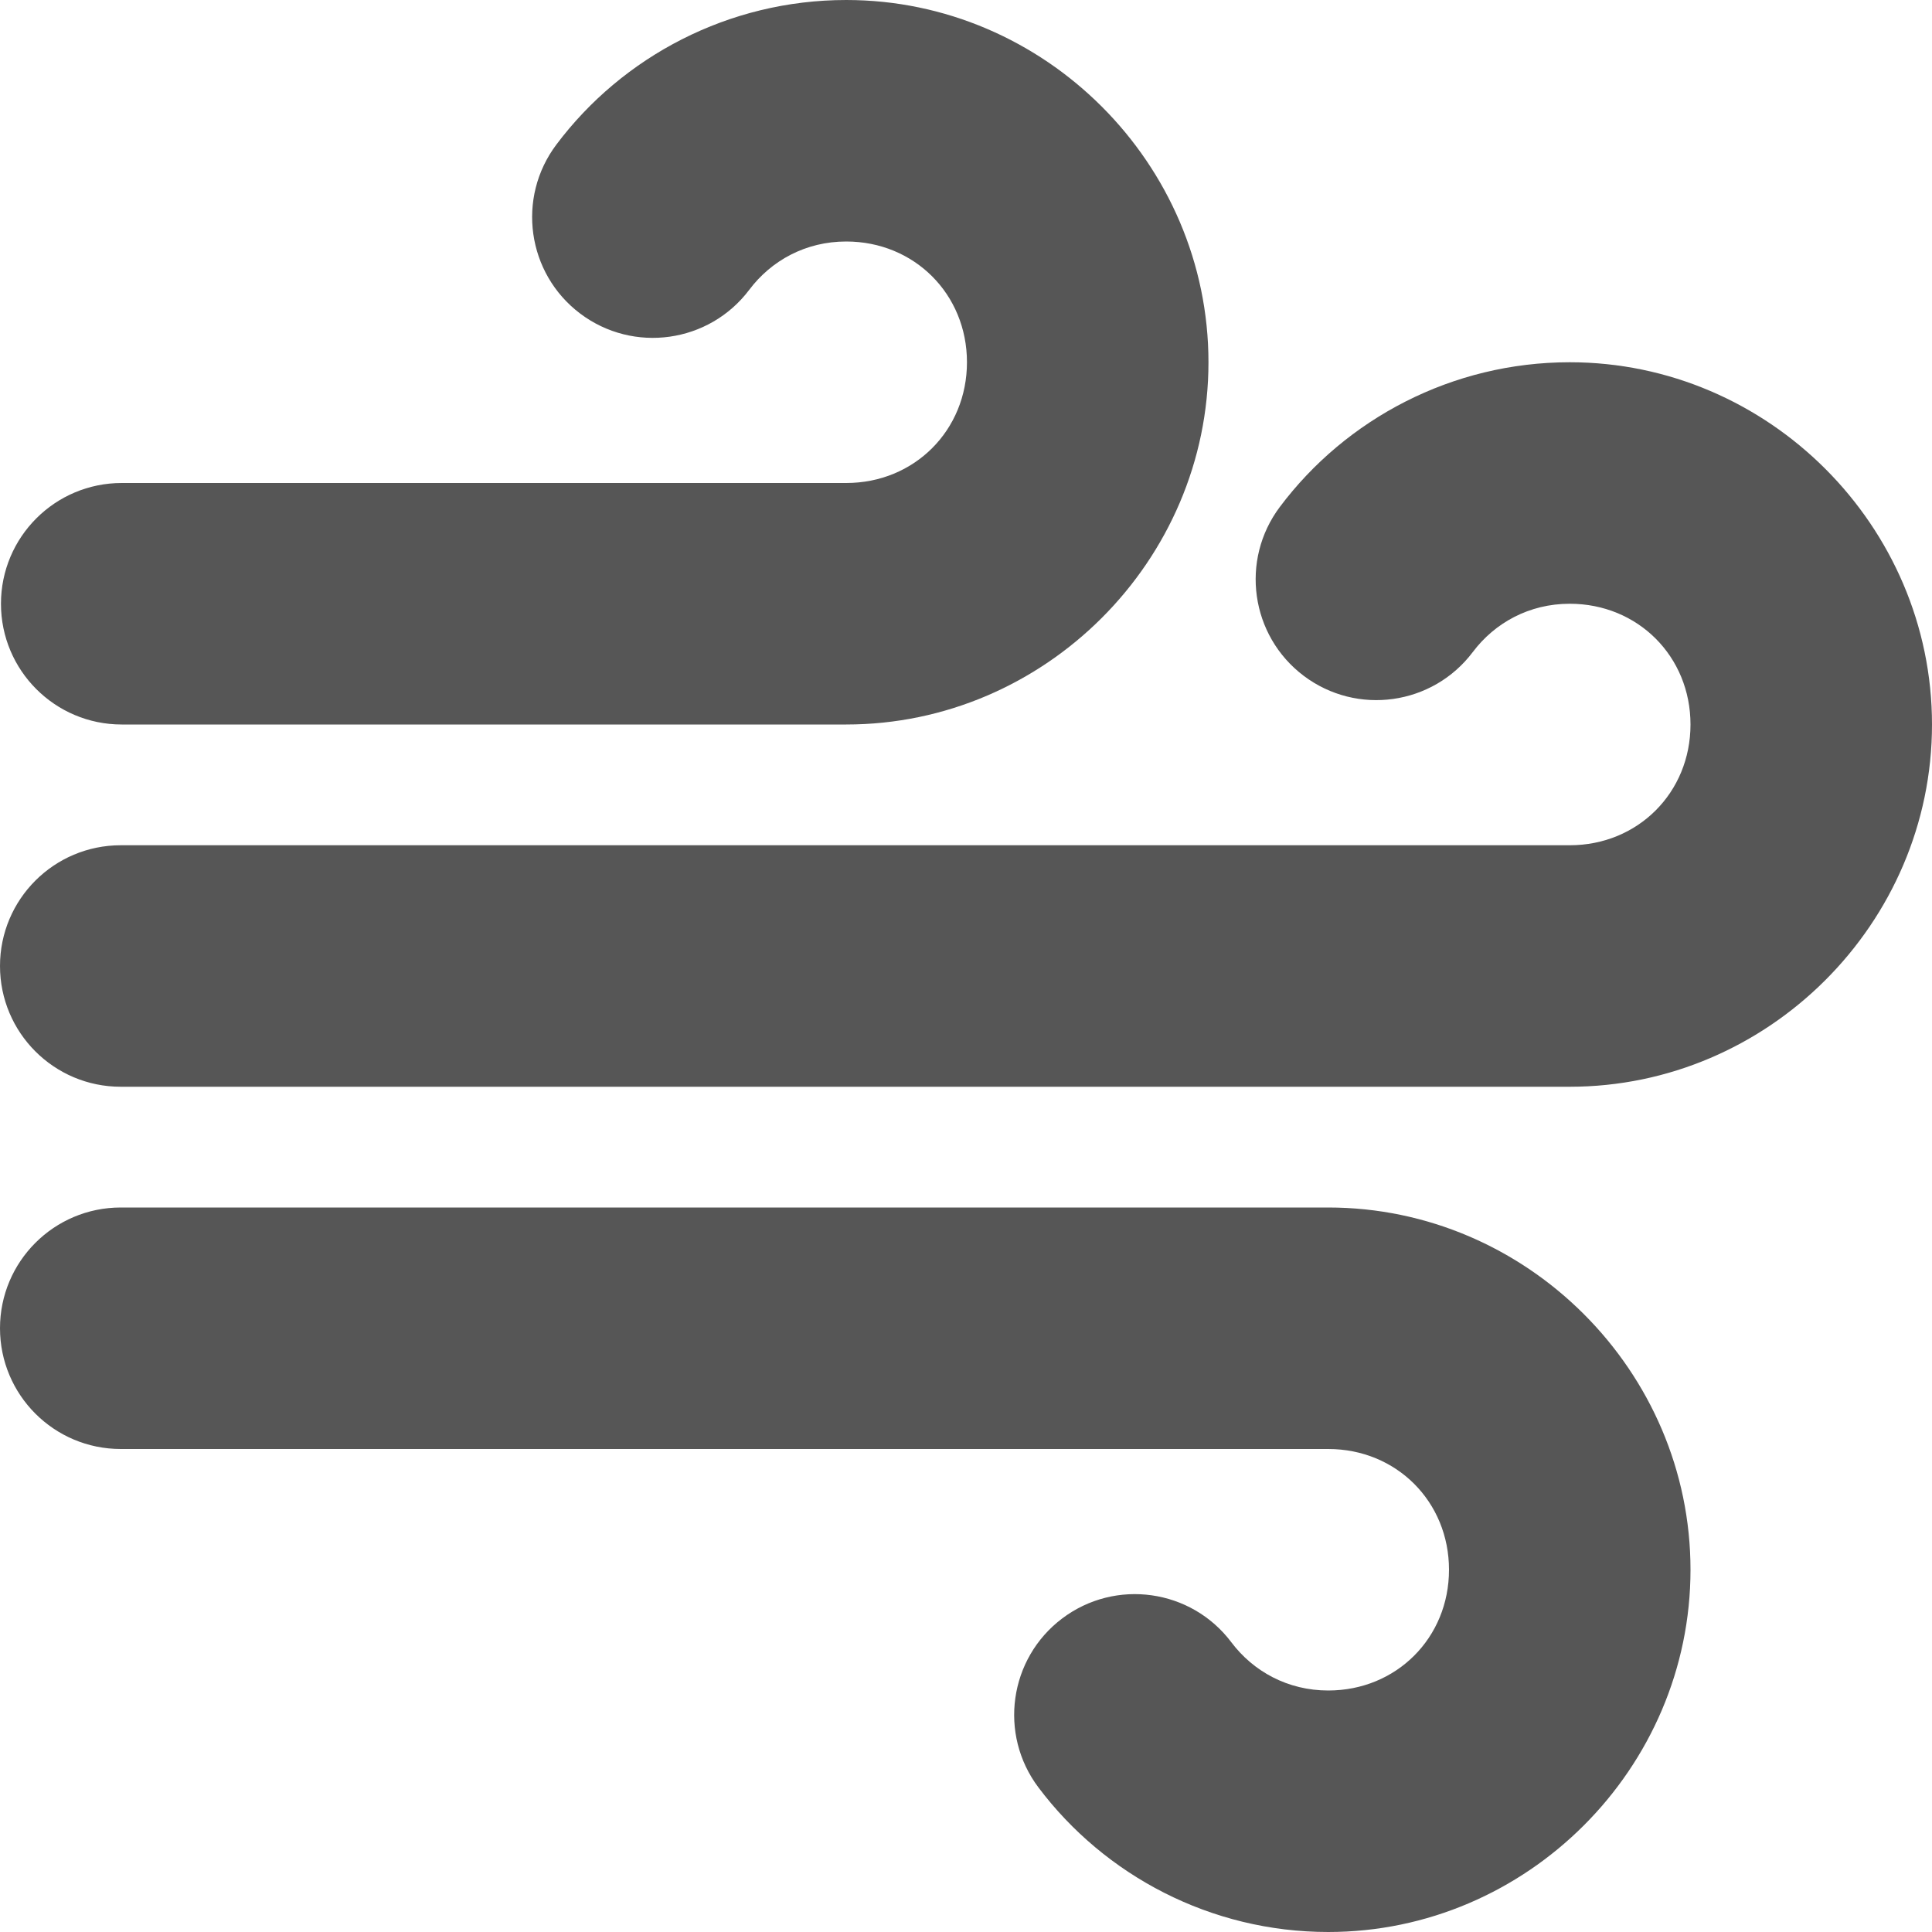
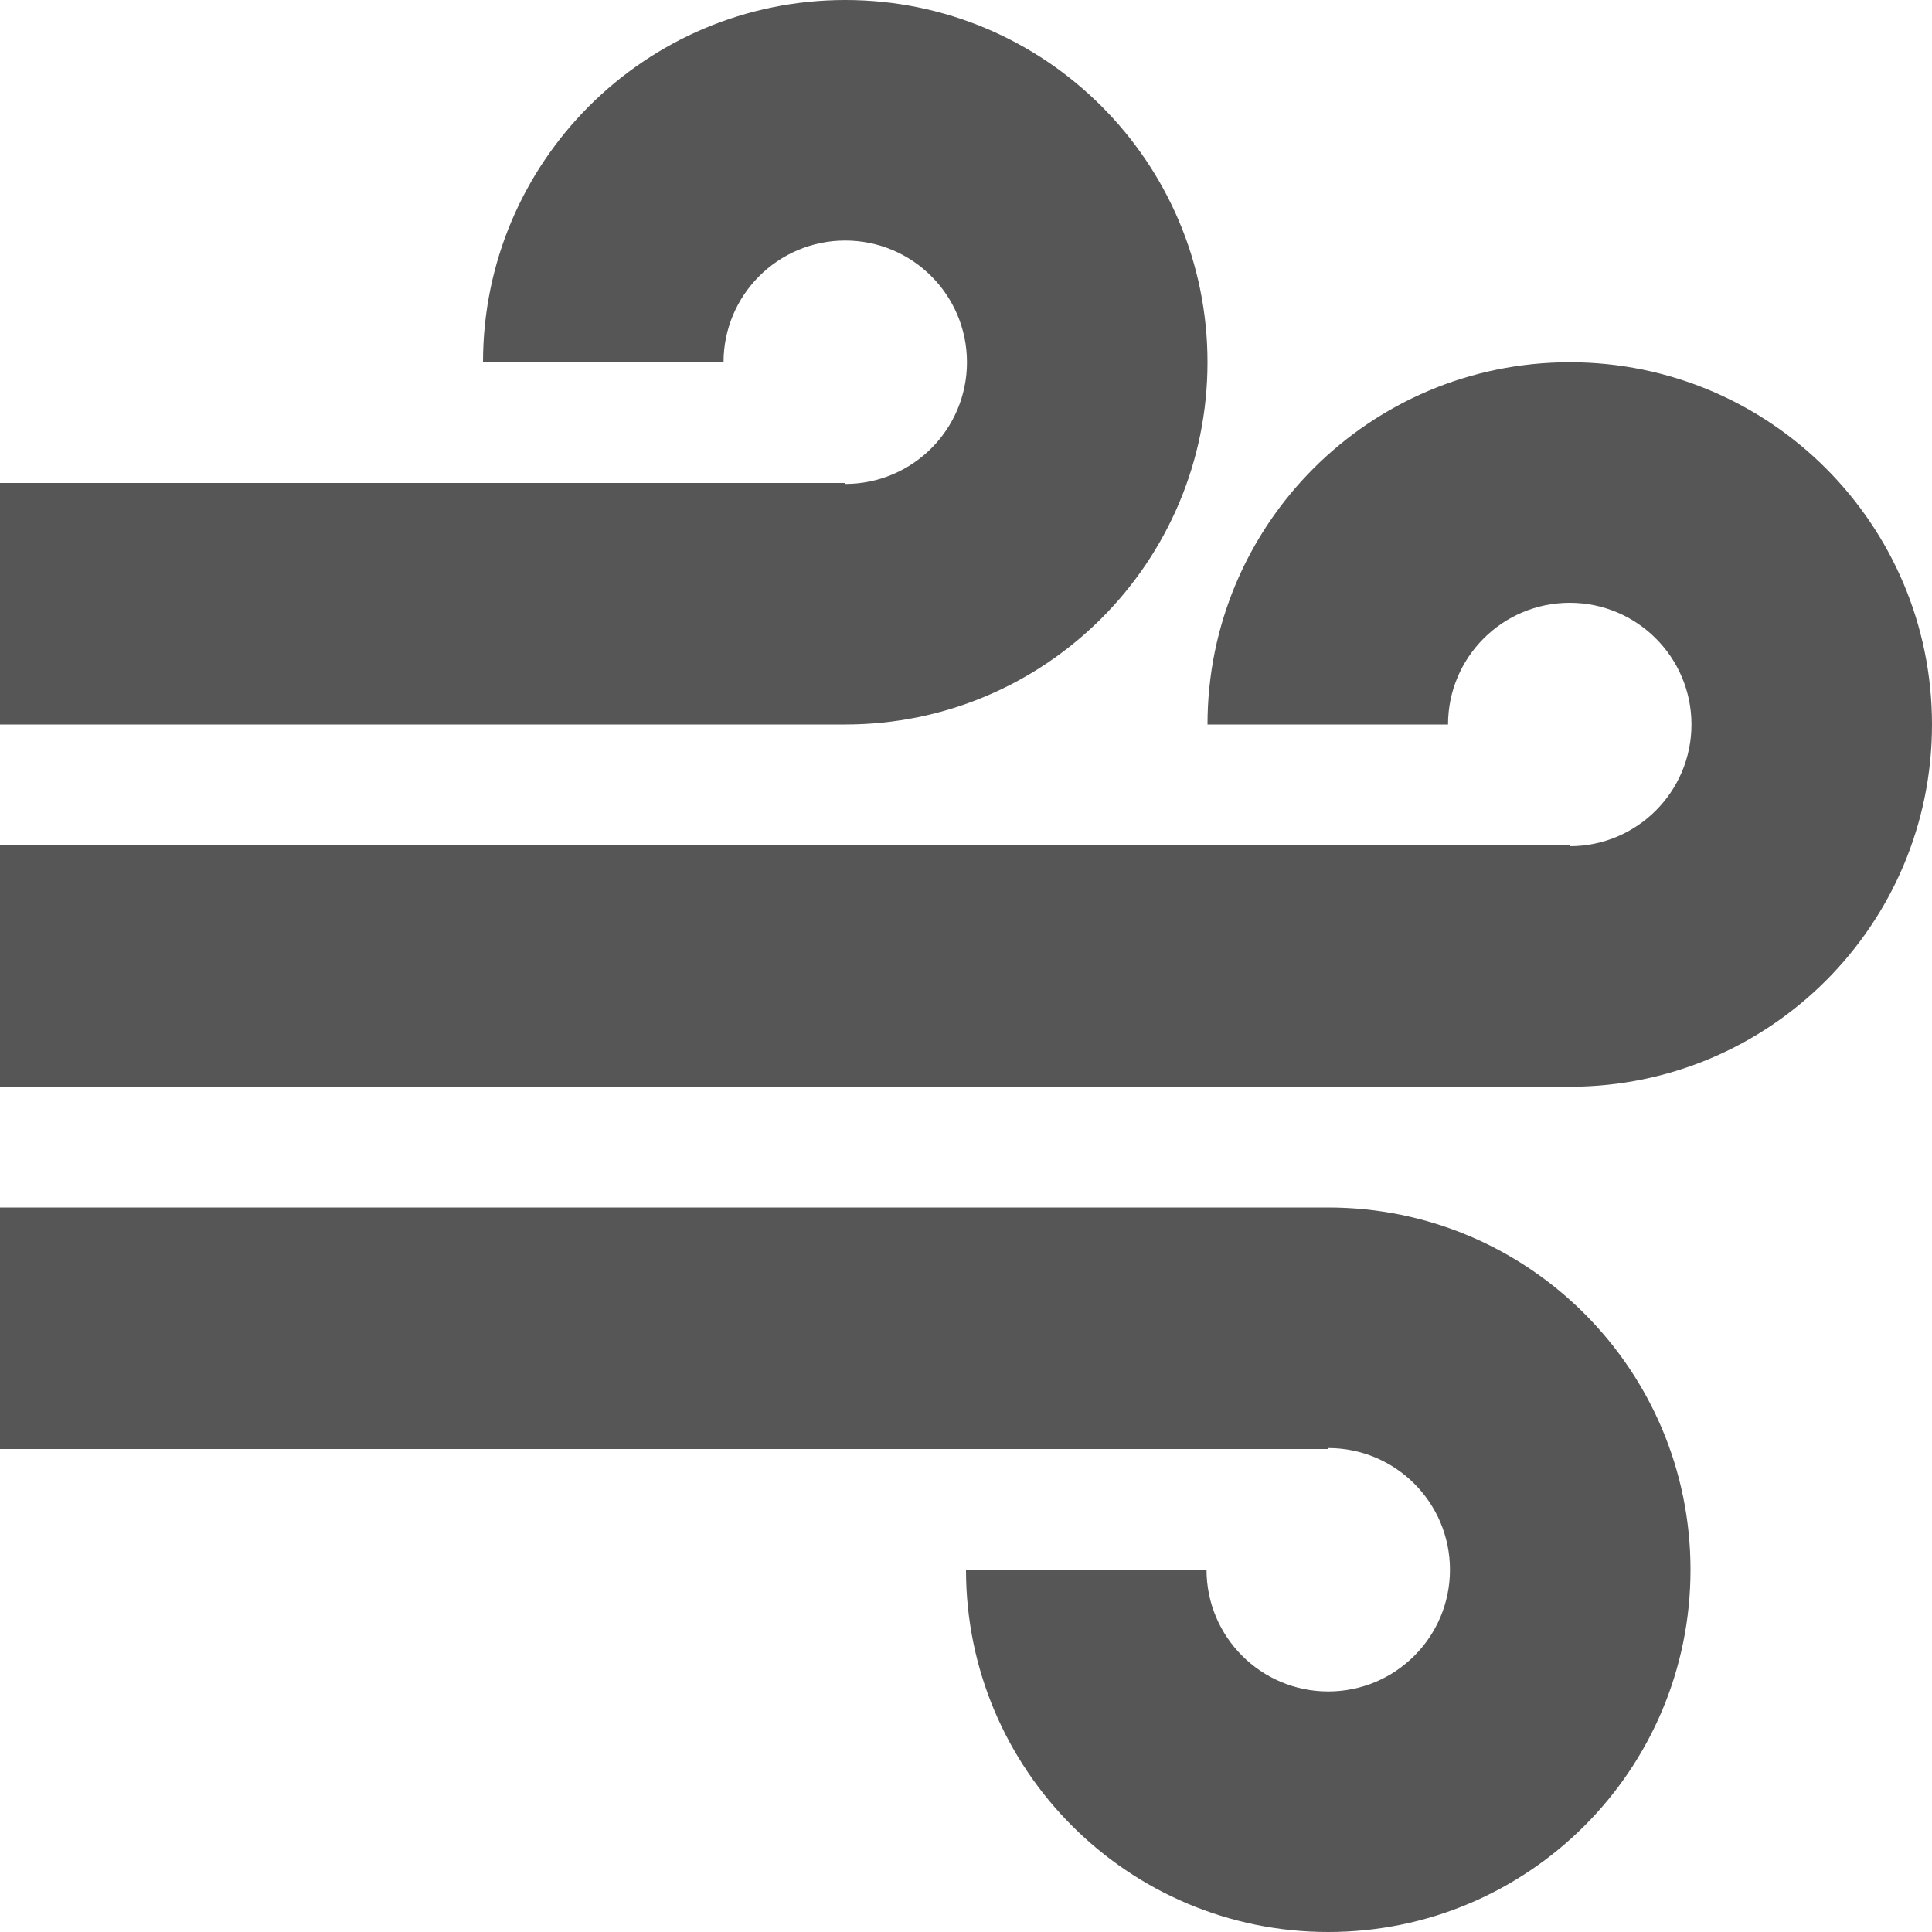
<svg xmlns="http://www.w3.org/2000/svg" width="16" height="16" version="1.1">
-   <path d="m7.008 0c-0.973 0-1.853 0.468-2.4 1.197a1 1 0 0 0 0.197 1.4 1 1 0 0 0 1.4-0.197c0.182-0.242 0.467-0.4 0.803-0.4 0.564 0 1 0.436 1 1s-0.436 1-1 1h-6a1 1 0 0 0-1 1 1 1 0 0 0 1 1h6c1.645 0 3-1.355 3-3s-1.355-3-3-3z" fill="#565656" />
-   <path d="m1 10a1 1 0 0 0-1 1 1 1 0 0 0 1 1h10c0.564 0 1 0.436 1 1s-0.436 1-1 1c-0.335 0-0.621-0.158-0.803-0.4a1 1 0 0 0-1.4-0.197 1 1 0 0 0-0.197 1.4c0.548 0.729 1.427 1.197 2.4 1.197 1.645 0 3-1.355 3-3s-1.355-3-3-3z" fill="#565656" />
-   <path d="m13 3c-0.973 0-1.853 0.468-2.4 1.197a1 1 0 0 0 0.197 1.4 1 1 0 0 0 1.4-0.197c0.182-0.242 0.467-0.4 0.803-0.4 0.564 0 1 0.436 1 1s-0.436 1-1 1h-12a1 1 0 0 0-1 1 1 1 0 0 0 1 1h12c1.645 0 3-1.355 3-3s-1.355-3-3-3z" fill="#565656" />
+   <path d="m7 0a3 3 0 0 0-3 3h1.992a1.008 1.008 0 0 1 1.008-1.008 1.008 1.008 0 0 1 1.008 1.008 1.008 1.008 0 0 1-1.008 1.008v-0.008h-7v2h7a3 3 0 0 0 3-3 3 3 0 0 0-3-3zm6 3a3 3 0 0 0-3 3h1.992a1.008 1.008 0 0 1 1.008-1.008 1.008 1.008 0 0 1 1.008 1.008 1.008 1.008 0 0 1-1.008 1.008v-0.008h-13v2h13a3 3 0 0 0 3-3 3 3 0 0 0-3-3zm-13 7v2h8.18 2.752 0.068v-0.008a1.008 1.008 0 0 1 1.008 1.008 1.008 1.008 0 0 1-1.008 1.008 1.008 1.008 0 0 1-1.008-1.008h-1.992a3 3 0 0 0 3 3 3 3 0 0 0 3-3 3 3 0 0 0-3-3h-11z" fill="#565656" />
</svg>
